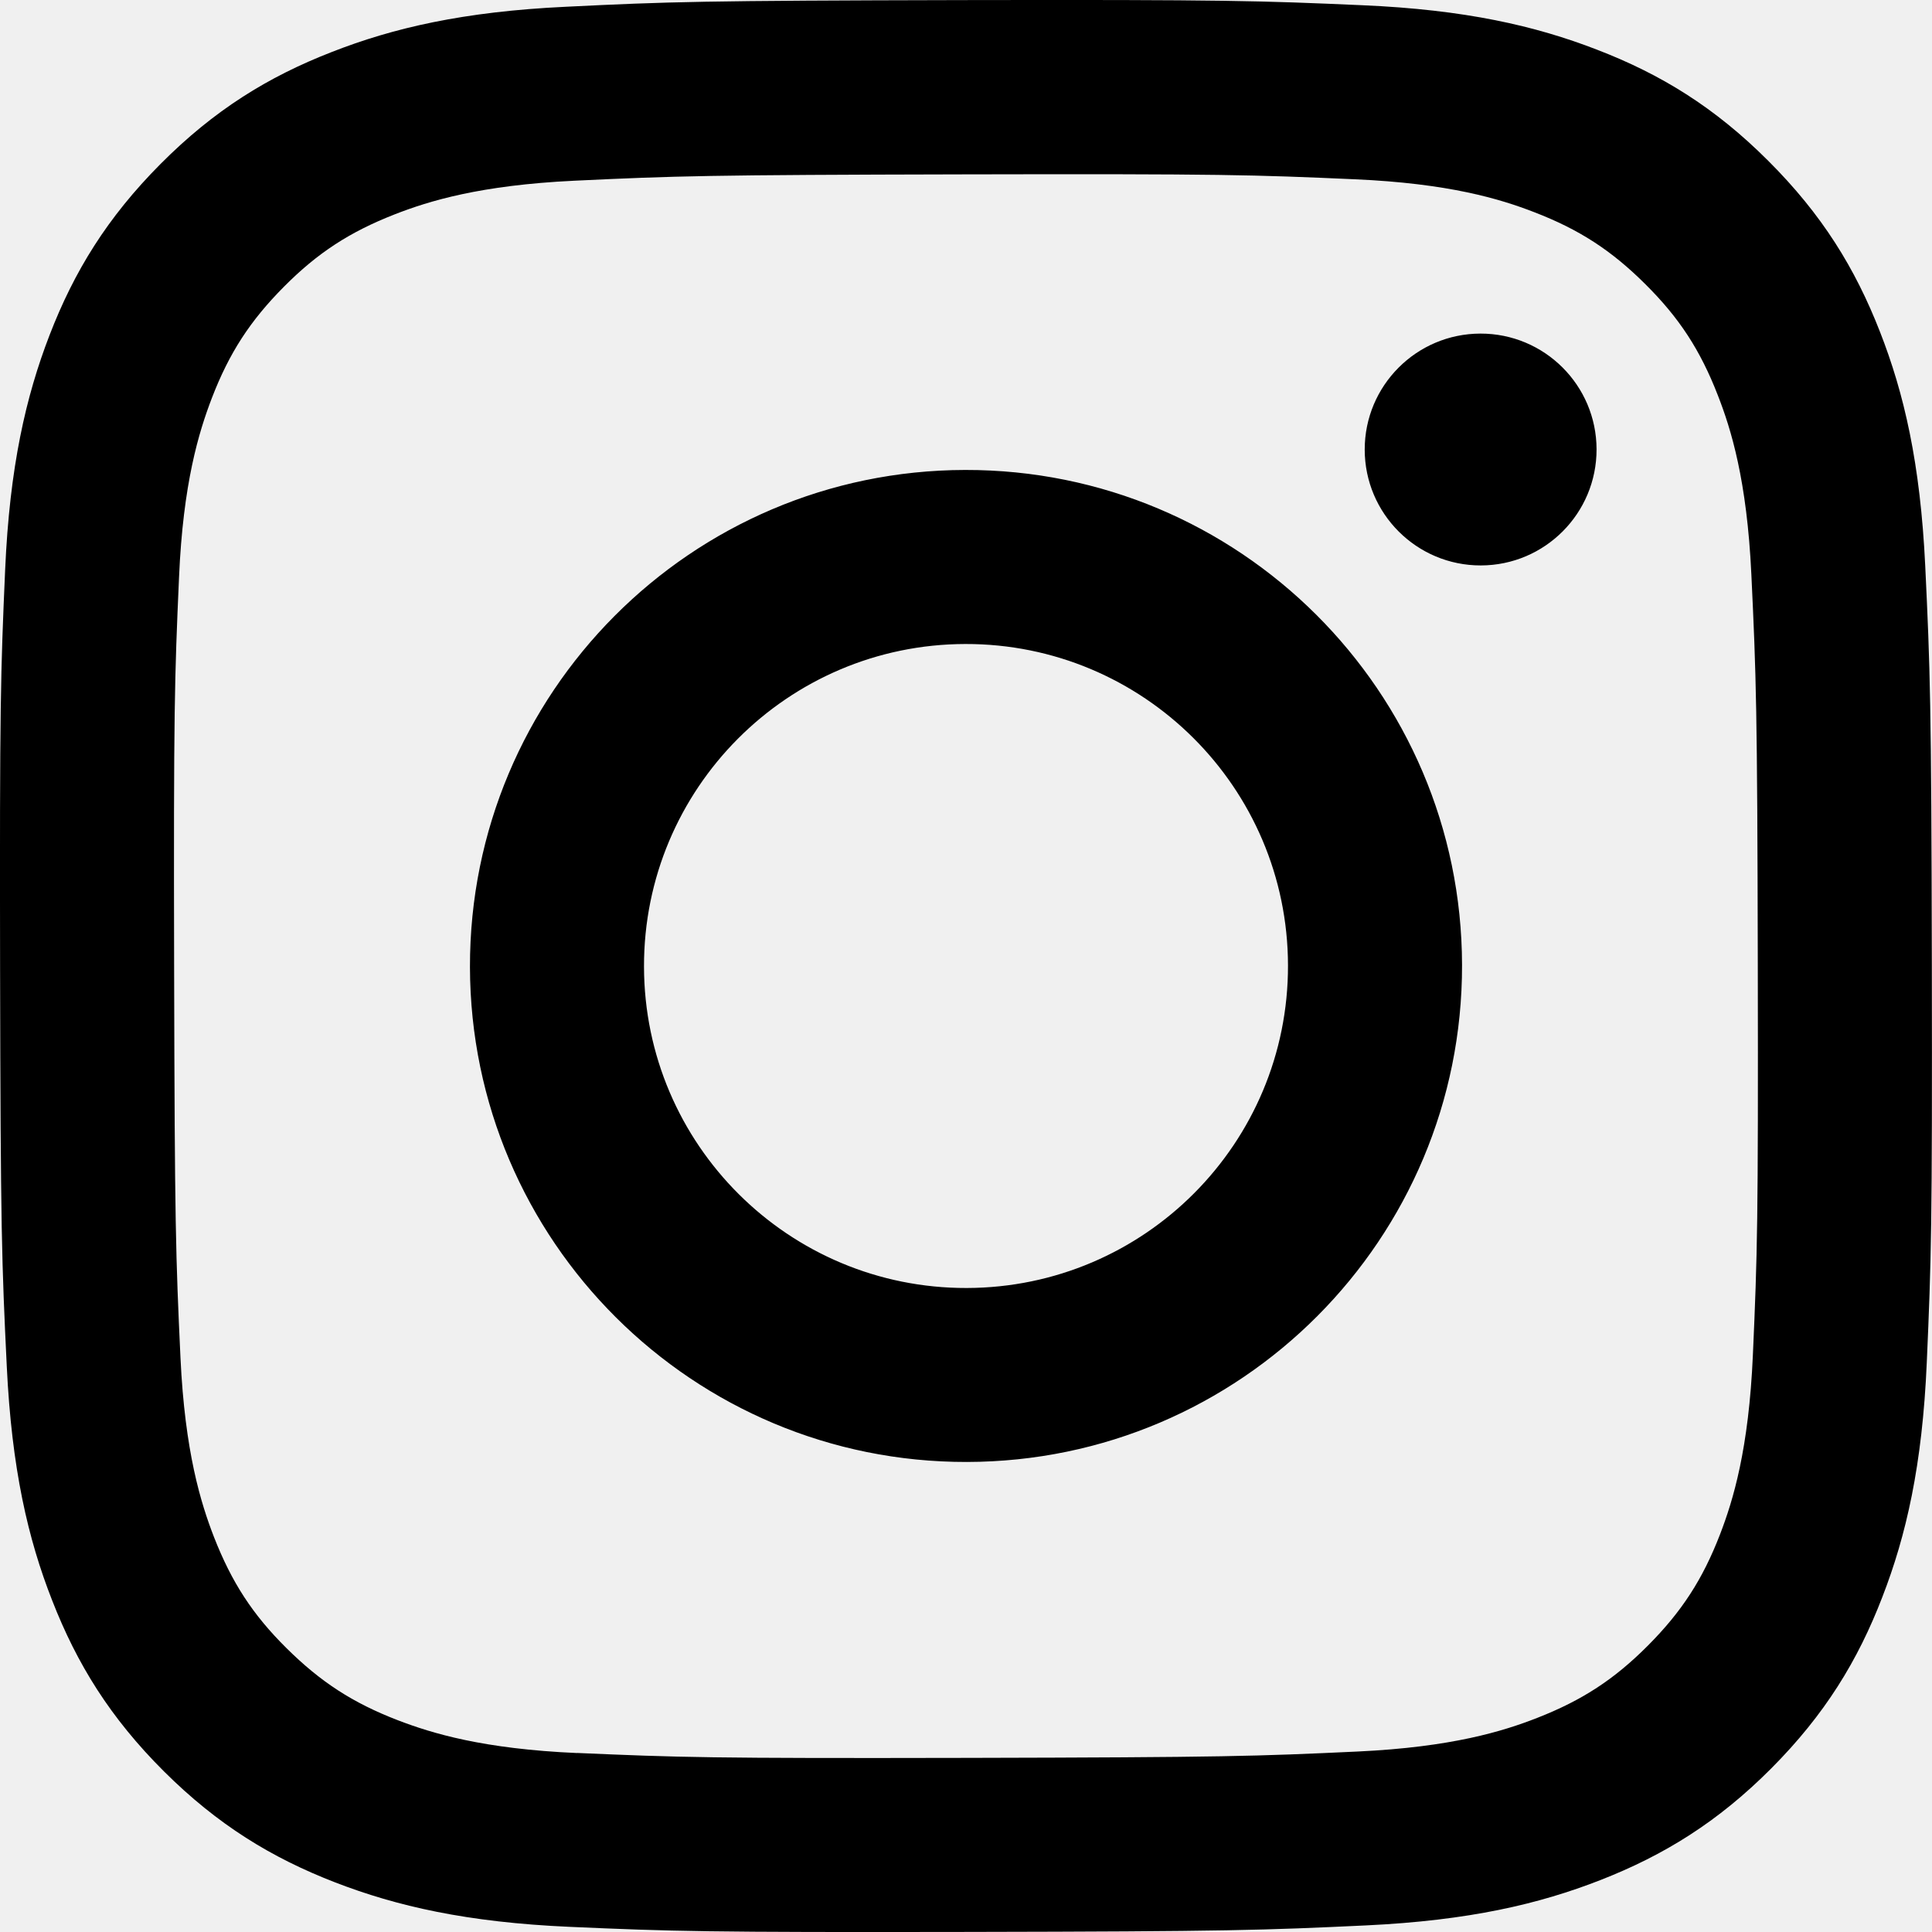
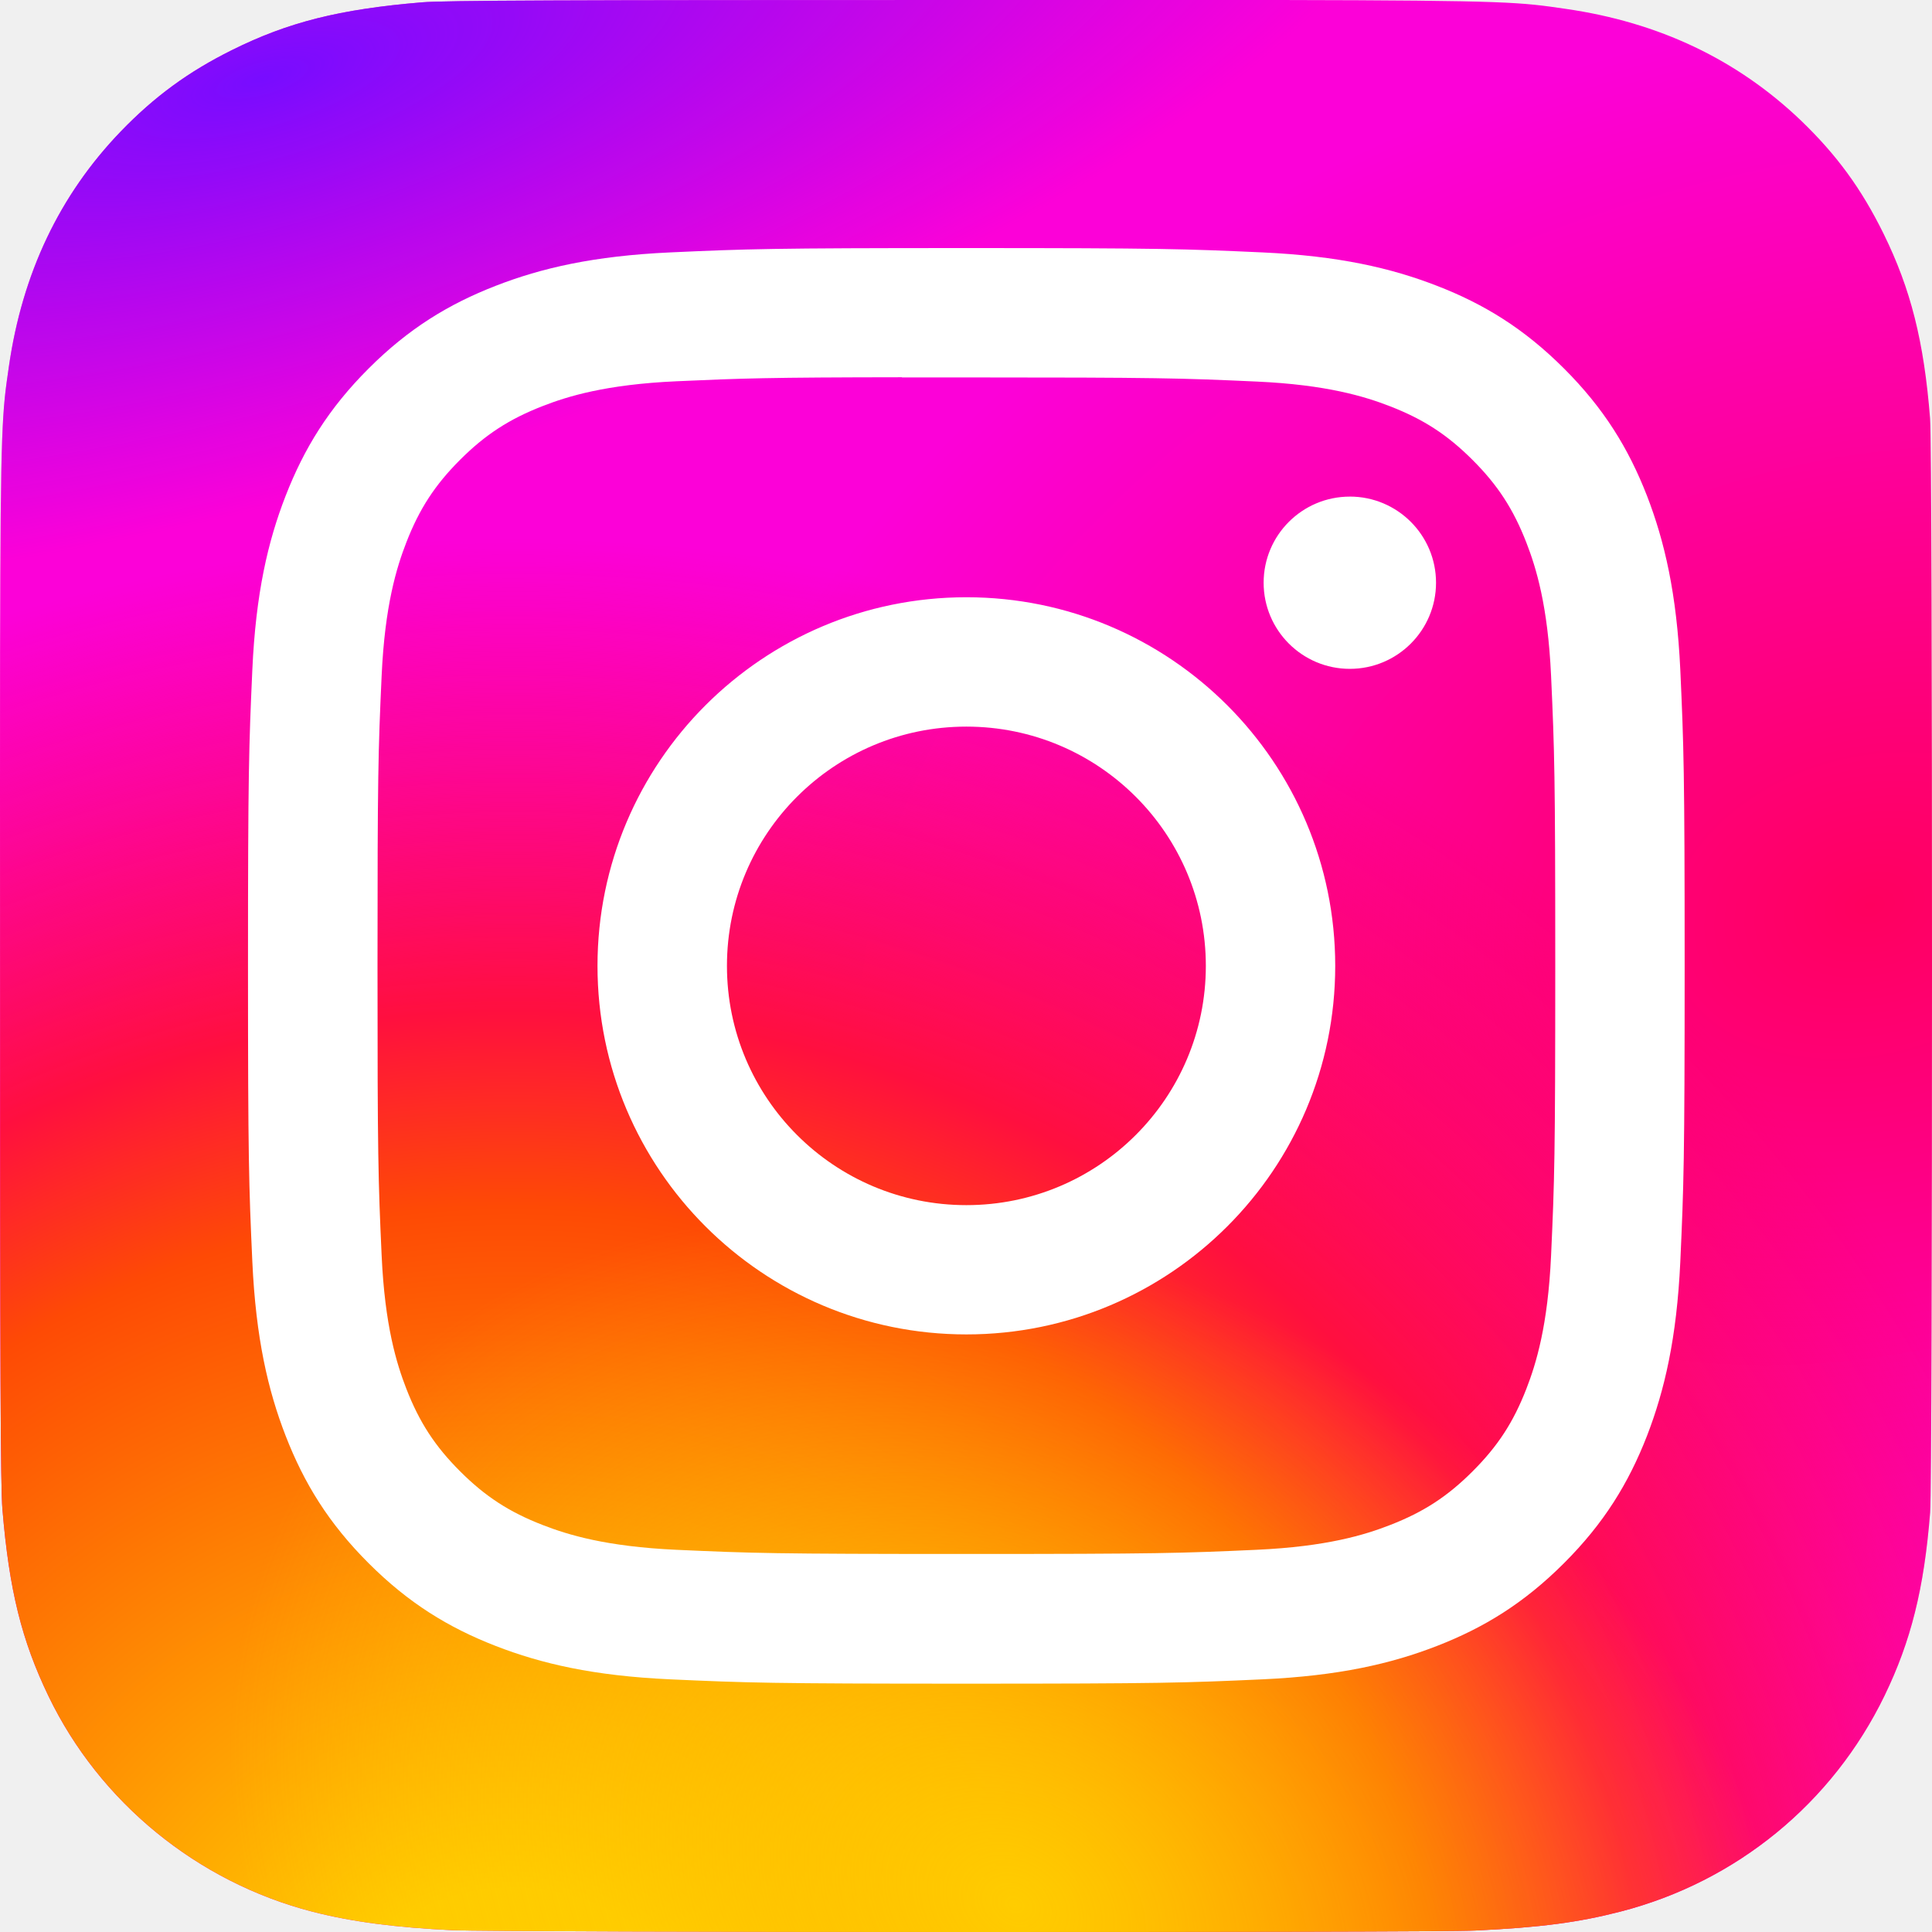
- <svg xmlns="http://www.w3.org/2000/svg" role="img" viewBox="0 0 24 24">
-   <path d="M7.03.084c-1.277.06-2.149.264-2.911.563-.789.307-1.458.72-2.123 1.388-.665.668-1.075 1.337-1.38 2.127-.295.764-.496 1.637-.552 2.914-.056 1.278-.069 1.688-.063 4.947.006 3.259.021 3.667.083 4.947.061 1.276.264 2.148.564 2.911.308.789.72 1.457 1.388 2.123.668.665 1.337 1.074 2.128 1.38.763.295 1.636.496 2.913.552 1.277.056 1.688.069 4.946.063 3.258-.006 3.668-.021 4.948-.081 1.28-.061 2.147-.265 2.91-.563.789-.309 1.458-.72 2.123-1.388.665-.668 1.075-1.338 1.379-2.128.296-.763.497-1.636.552-2.912.056-1.281.069-1.69.063-4.948-.006-3.258-.021-3.667-.082-4.947-.061-1.28-.264-2.149-.563-2.912-.308-.789-.72-1.457-1.388-2.123C21.298 1.33 20.628.921 19.838.617 19.074.321 18.202.12 16.924.065 15.647.009 15.236-.005 11.977.001 8.718.008 8.31.021 7.03.084m.14 21.693c-1.17-.051-1.805-.245-2.229-.408-.561-.216-.96-.477-1.382-.895-.422-.418-.681-.819-.9-1.378-.164-.423-.362-1.058-.417-2.228-.059-1.264-.072-1.644-.079-4.848-.007-3.204.005-3.583.061-4.848.05-1.169.246-1.805.408-2.228.216-.561.476-.96.895-1.382.419-.422.818-.681 1.378-.9.423-.165 1.058-.361 2.227-.417 1.266-.06 1.645-.072 4.848-.079 3.203-.007 3.583.005 4.849.061 1.169.051 1.805.244 2.228.408.561.216.96.475 1.382.895.422.419.682.818.9 1.379.165.422.362 1.056.417 2.226.06 1.266.074 1.645.08 4.848.006 3.203-.005 3.583-.061 4.848-.051 1.17-.245 1.806-.408 2.229-.216.56-.476.96-.895 1.381-.419.421-.818.681-1.378.9-.422.165-1.058.362-2.226.417-1.266.059-1.645.072-4.849.079-3.204.007-3.583-.006-4.848-.061M16.953 5.586A1.44 1.44 0 1 0 18.39 4.144a1.44 1.44 0 0 0-1.437 1.442M5.838 12.012c.007 3.403 2.771 6.156 6.173 6.149 3.403-.006 6.157-2.77 6.151-6.173-.006-3.403-2.771-6.157-6.174-6.15-3.403.007-6.156 2.771-6.15 6.174M8 12.008a4 4 0 1 1 4.008 3.992A4 4 0 0 1 8 12.008" />
+ <svg xmlns="http://www.w3.org/2000/svg" xmlns:xlink="http://www.w3.org/1999/xlink" viewBox="0 0 264.583 264.583">
+   <defs>
+     <radialGradient xlink:href="#a" id="f" cx="158.429" cy="578.088" r="52.352" fx="158.429" fy="578.088" gradientTransform="matrix(0 -4.03418 4.28018 0 -2332.227 942.236)" gradientUnits="userSpaceOnUse" />
+     <radialGradient xlink:href="#b" id="g" cx="172.615" cy="600.692" r="65" fx="172.615" fy="600.692" gradientTransform="matrix(.67441 -1.16203 1.51283 .87801 -814.366 -47.835)" gradientUnits="userSpaceOnUse" />
+     <radialGradient xlink:href="#c" id="h" cx="144.012" cy="51.337" r="67.081" fx="144.012" fy="51.337" gradientTransform="matrix(-2.3989 .67549 -.23008 -.81732 464.996 -26.404)" gradientUnits="userSpaceOnUse" />
+     <radialGradient xlink:href="#d" id="e" cx="199.788" cy="628.438" r="52.352" fx="199.788" fy="628.438" gradientTransform="matrix(-3.10797 .87652 -.6315 -2.23914 1345.65 1374.198)" gradientUnits="userSpaceOnUse" />
+     <linearGradient id="d">
+       <stop offset="0" stop-color="#ff005f" />
+       <stop offset="1" stop-color="#fc01d8" />
+     </linearGradient>
+     <linearGradient id="c">
+       <stop offset="0" stop-color="#780cff" />
+       <stop offset="1" stop-color="#820bff" stop-opacity="0" />
+     </linearGradient>
+     <linearGradient id="b">
+       <stop offset="0" stop-color="#fc0" />
+       <stop offset="1" stop-color="#fc0" stop-opacity="0" />
+     </linearGradient>
+     <linearGradient id="a">
+       <stop offset="0" stop-color="#fc0" />
+       <stop offset=".124" stop-color="#fc0" />
+       <stop offset=".567" stop-color="#fe4a05" />
+       <stop offset=".694" stop-color="#ff0f3f" />
+       <stop offset="1" stop-color="#fe0657" stop-opacity="0" />
+     </linearGradient>
+   </defs>
+   <path fill="url(#e)" d="M204.15 18.143c-55.23 0-71.383.057-74.523.317-11.334.943-18.387 2.728-26.07 6.554-5.922 2.942-10.592 6.351-15.201 11.13-8.394 8.716-13.481 19.439-15.323 32.184-.895 6.188-1.156 7.45-1.209 39.056-.02 10.536 0 24.4 0 42.999 0 55.2.062 71.341.326 74.476.916 11.032 2.645 17.973 6.308 25.565 7 14.533 20.37 25.443 36.12 29.514 5.453 1.404 11.476 2.178 19.208 2.544 3.277.142 36.669.244 70.081.244 33.413 0 66.826-.04 70.02-.203 8.954-.422 14.153-1.12 19.901-2.606 15.852-4.09 28.977-14.838 36.12-29.575 3.591-7.409 5.412-14.614 6.236-25.07.18-2.28.255-38.626.255-74.924 0-36.304-.082-72.583-.26-74.863-.835-10.625-2.656-17.77-6.364-25.32-3.042-6.182-6.42-10.799-11.324-15.519-8.752-8.361-19.455-13.45-32.21-15.29-6.18-.894-7.41-1.158-39.033-1.213z" transform="translate(-71.816 -18.143)" />
+   <path fill="url(#f)" d="M204.15 18.143c-55.23 0-71.383.057-74.523.317-11.334.943-18.387 2.728-26.07 6.554-5.922 2.942-10.592 6.351-15.201 11.13-8.394 8.716-13.481 19.439-15.323 32.184-.895 6.188-1.156 7.45-1.209 39.056-.02 10.536 0 24.4 0 42.999 0 55.2.062 71.341.326 74.476.916 11.032 2.645 17.973 6.308 25.565 7 14.533 20.37 25.443 36.12 29.514 5.453 1.404 11.476 2.178 19.208 2.544 3.277.142 36.669.244 70.081.244 33.413 0 66.826-.04 70.02-.203 8.954-.422 14.153-1.12 19.901-2.606 15.852-4.09 28.977-14.838 36.12-29.575 3.591-7.409 5.412-14.614 6.236-25.07.18-2.28.255-38.626.255-74.924 0-36.304-.082-72.583-.26-74.863-.835-10.625-2.656-17.77-6.364-25.32-3.042-6.182-6.42-10.799-11.324-15.519-8.752-8.361-19.455-13.45-32.21-15.29-6.18-.894-7.41-1.158-39.033-1.213z" transform="translate(-71.816 -18.143)" />
+   <path fill="url(#g)" d="M204.15 18.143c-55.23 0-71.383.057-74.523.317-11.334.943-18.387 2.728-26.07 6.554-5.922 2.942-10.592 6.351-15.201 11.13-8.394 8.716-13.481 19.439-15.323 32.184-.895 6.188-1.156 7.45-1.209 39.056-.02 10.536 0 24.4 0 42.999 0 55.2.062 71.341.326 74.476.916 11.032 2.645 17.973 6.308 25.565 7 14.533 20.37 25.443 36.12 29.514 5.453 1.404 11.476 2.178 19.208 2.544 3.277.142 36.669.244 70.081.244 33.413 0 66.826-.04 70.02-.203 8.954-.422 14.153-1.12 19.901-2.606 15.852-4.09 28.977-14.838 36.12-29.575 3.591-7.409 5.412-14.614 6.236-25.07.18-2.28.255-38.626.255-74.924 0-36.304-.082-72.583-.26-74.863-.835-10.625-2.656-17.77-6.364-25.32-3.042-6.182-6.42-10.799-11.324-15.519-8.752-8.361-19.455-13.45-32.21-15.29-6.18-.894-7.41-1.158-39.033-1.213z" transform="translate(-71.816 -18.143)" />
+   <path fill="url(#h)" d="M204.15 18.143c-55.23 0-71.383.057-74.523.317-11.334.943-18.387 2.728-26.07 6.554-5.922 2.942-10.592 6.351-15.201 11.13-8.394 8.716-13.481 19.439-15.323 32.184-.895 6.188-1.156 7.45-1.209 39.056-.02 10.536 0 24.4 0 42.999 0 55.2.062 71.341.326 74.476.916 11.032 2.645 17.973 6.308 25.565 7 14.533 20.37 25.443 36.12 29.514 5.453 1.404 11.476 2.178 19.208 2.544 3.277.142 36.669.244 70.081.244 33.413 0 66.826-.04 70.02-.203 8.954-.422 14.153-1.12 19.901-2.606 15.852-4.09 28.977-14.838 36.12-29.575 3.591-7.409 5.412-14.614 6.236-25.07.18-2.28.255-38.626.255-74.924 0-36.304-.082-72.583-.26-74.863-.835-10.625-2.656-17.77-6.364-25.32-3.042-6.182-6.42-10.799-11.324-15.519-8.752-8.361-19.455-13.45-32.21-15.29-6.18-.894-7.41-1.158-39.033-1.213z" transform="translate(-71.816 -18.143)" />
+   <path fill="#fff" d="M132.345 33.973c-26.716 0-30.07.117-40.563.594-10.472.48-17.62 2.136-23.876 4.567-6.47 2.51-11.958 5.87-17.426 11.335-5.472 5.464-8.834 10.948-11.354 17.412-2.44 6.252-4.1 13.397-4.57 23.858-.47 10.486-.593 13.838-.593 40.535 0 26.697.119 30.037.594 40.522.482 10.465 2.14 17.609 4.57 23.859 2.515 6.465 5.876 11.95 11.346 17.414 5.466 5.468 10.955 8.834 17.42 11.345 6.26 2.431 13.41 4.088 23.881 4.567 10.493.477 13.844.594 40.559.594 26.719 0 30.061-.117 40.555-.594 10.472-.48 17.63-2.136 23.888-4.567 6.468-2.51 11.948-5.877 17.414-11.345 5.472-5.464 8.834-10.949 11.354-17.412 2.419-6.252 4.079-13.398 4.57-23.858.472-10.486.595-13.828.595-40.525s-.123-30.047-.594-40.533c-.492-10.465-2.152-17.608-4.57-23.858-2.521-6.466-5.883-11.95-11.355-17.414-5.472-5.468-10.944-8.827-17.42-11.335-6.271-2.431-13.424-4.088-23.897-4.567-10.493-.477-13.834-.594-40.558-.594zm-8.825 17.715c2.62-.004 5.542 0 8.825 0 26.266 0 29.38.094 39.752.565 9.591.438 14.797 2.04 18.264 3.385 4.591 1.782 7.864 3.912 11.305 7.352 3.443 3.44 5.575 6.717 7.362 11.305 1.346 3.46 2.951 8.663 3.388 18.247.47 10.363.573 13.475.573 39.71 0 26.233-.102 29.346-.573 39.709-.44 9.584-2.042 14.786-3.388 18.247-1.783 4.587-3.919 7.854-7.362 11.292-3.443 3.441-6.712 5.57-11.305 7.352-3.463 1.352-8.673 2.95-18.264 3.388-10.37.47-13.486.573-39.752.573-26.268 0-29.38-.102-39.751-.573-9.592-.443-14.797-2.044-18.267-3.39-4.59-1.781-7.87-3.911-11.313-7.352-3.443-3.44-5.574-6.709-7.362-11.298-1.346-3.461-2.95-8.663-3.387-18.247-.472-10.363-.566-13.476-.566-39.726s.094-29.347.566-39.71c.438-9.584 2.04-14.786 3.387-18.25 1.783-4.588 3.919-7.865 7.362-11.305 3.443-3.441 6.722-5.57 11.313-7.357 3.468-1.351 8.675-2.949 18.267-3.389 9.075-.41 12.592-.532 30.926-.553zm61.337 16.322c-6.518 0-11.805 5.277-11.805 11.792 0 6.512 5.287 11.796 11.805 11.796 6.517 0 11.804-5.284 11.804-11.796 0-6.513-5.287-11.796-11.805-11.796zm-52.512 13.782c-27.9 0-50.519 22.603-50.519 50.482 0 27.879 22.62 50.471 50.52 50.471s50.51-22.592 50.51-50.471c0-27.879-22.613-50.482-50.513-50.482zm0 17.715c18.11 0 32.792 14.67 32.792 32.767 0 18.096-14.683 32.767-32.792 32.767-18.11 0-32.791-14.671-32.791-32.767 0-18.098 14.68-32.767 32.791-32.767z" />
</svg>
